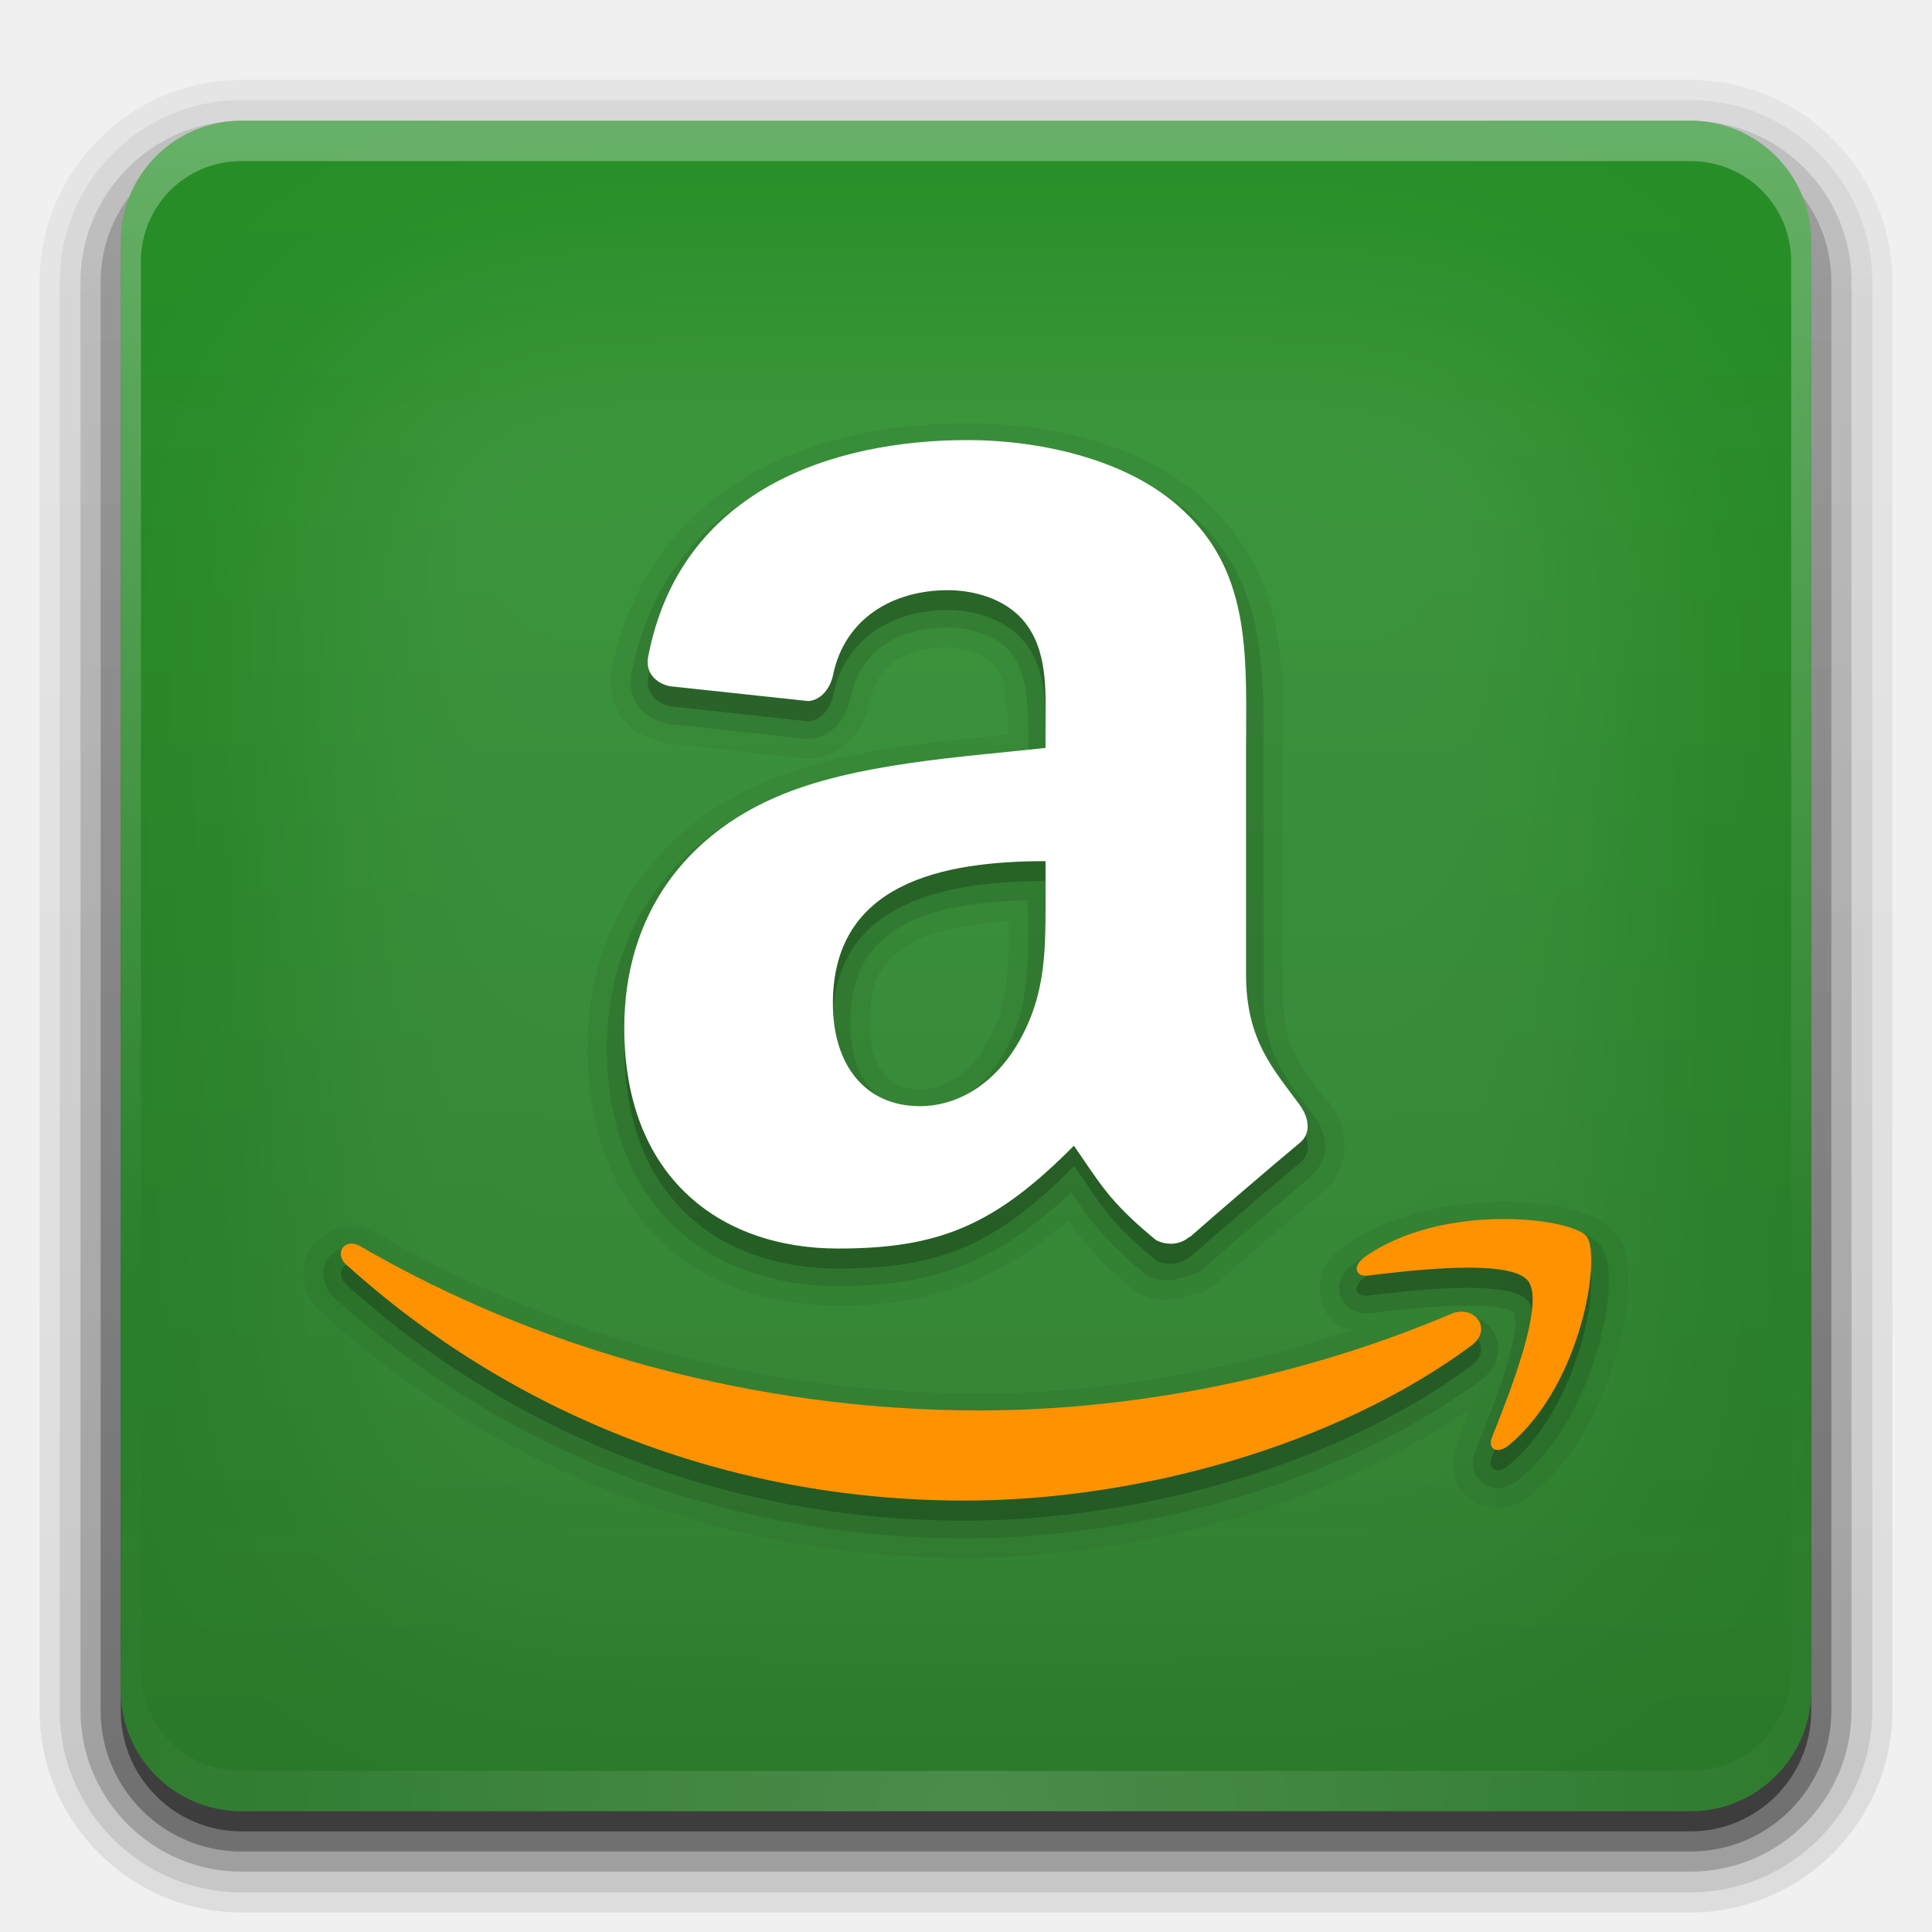
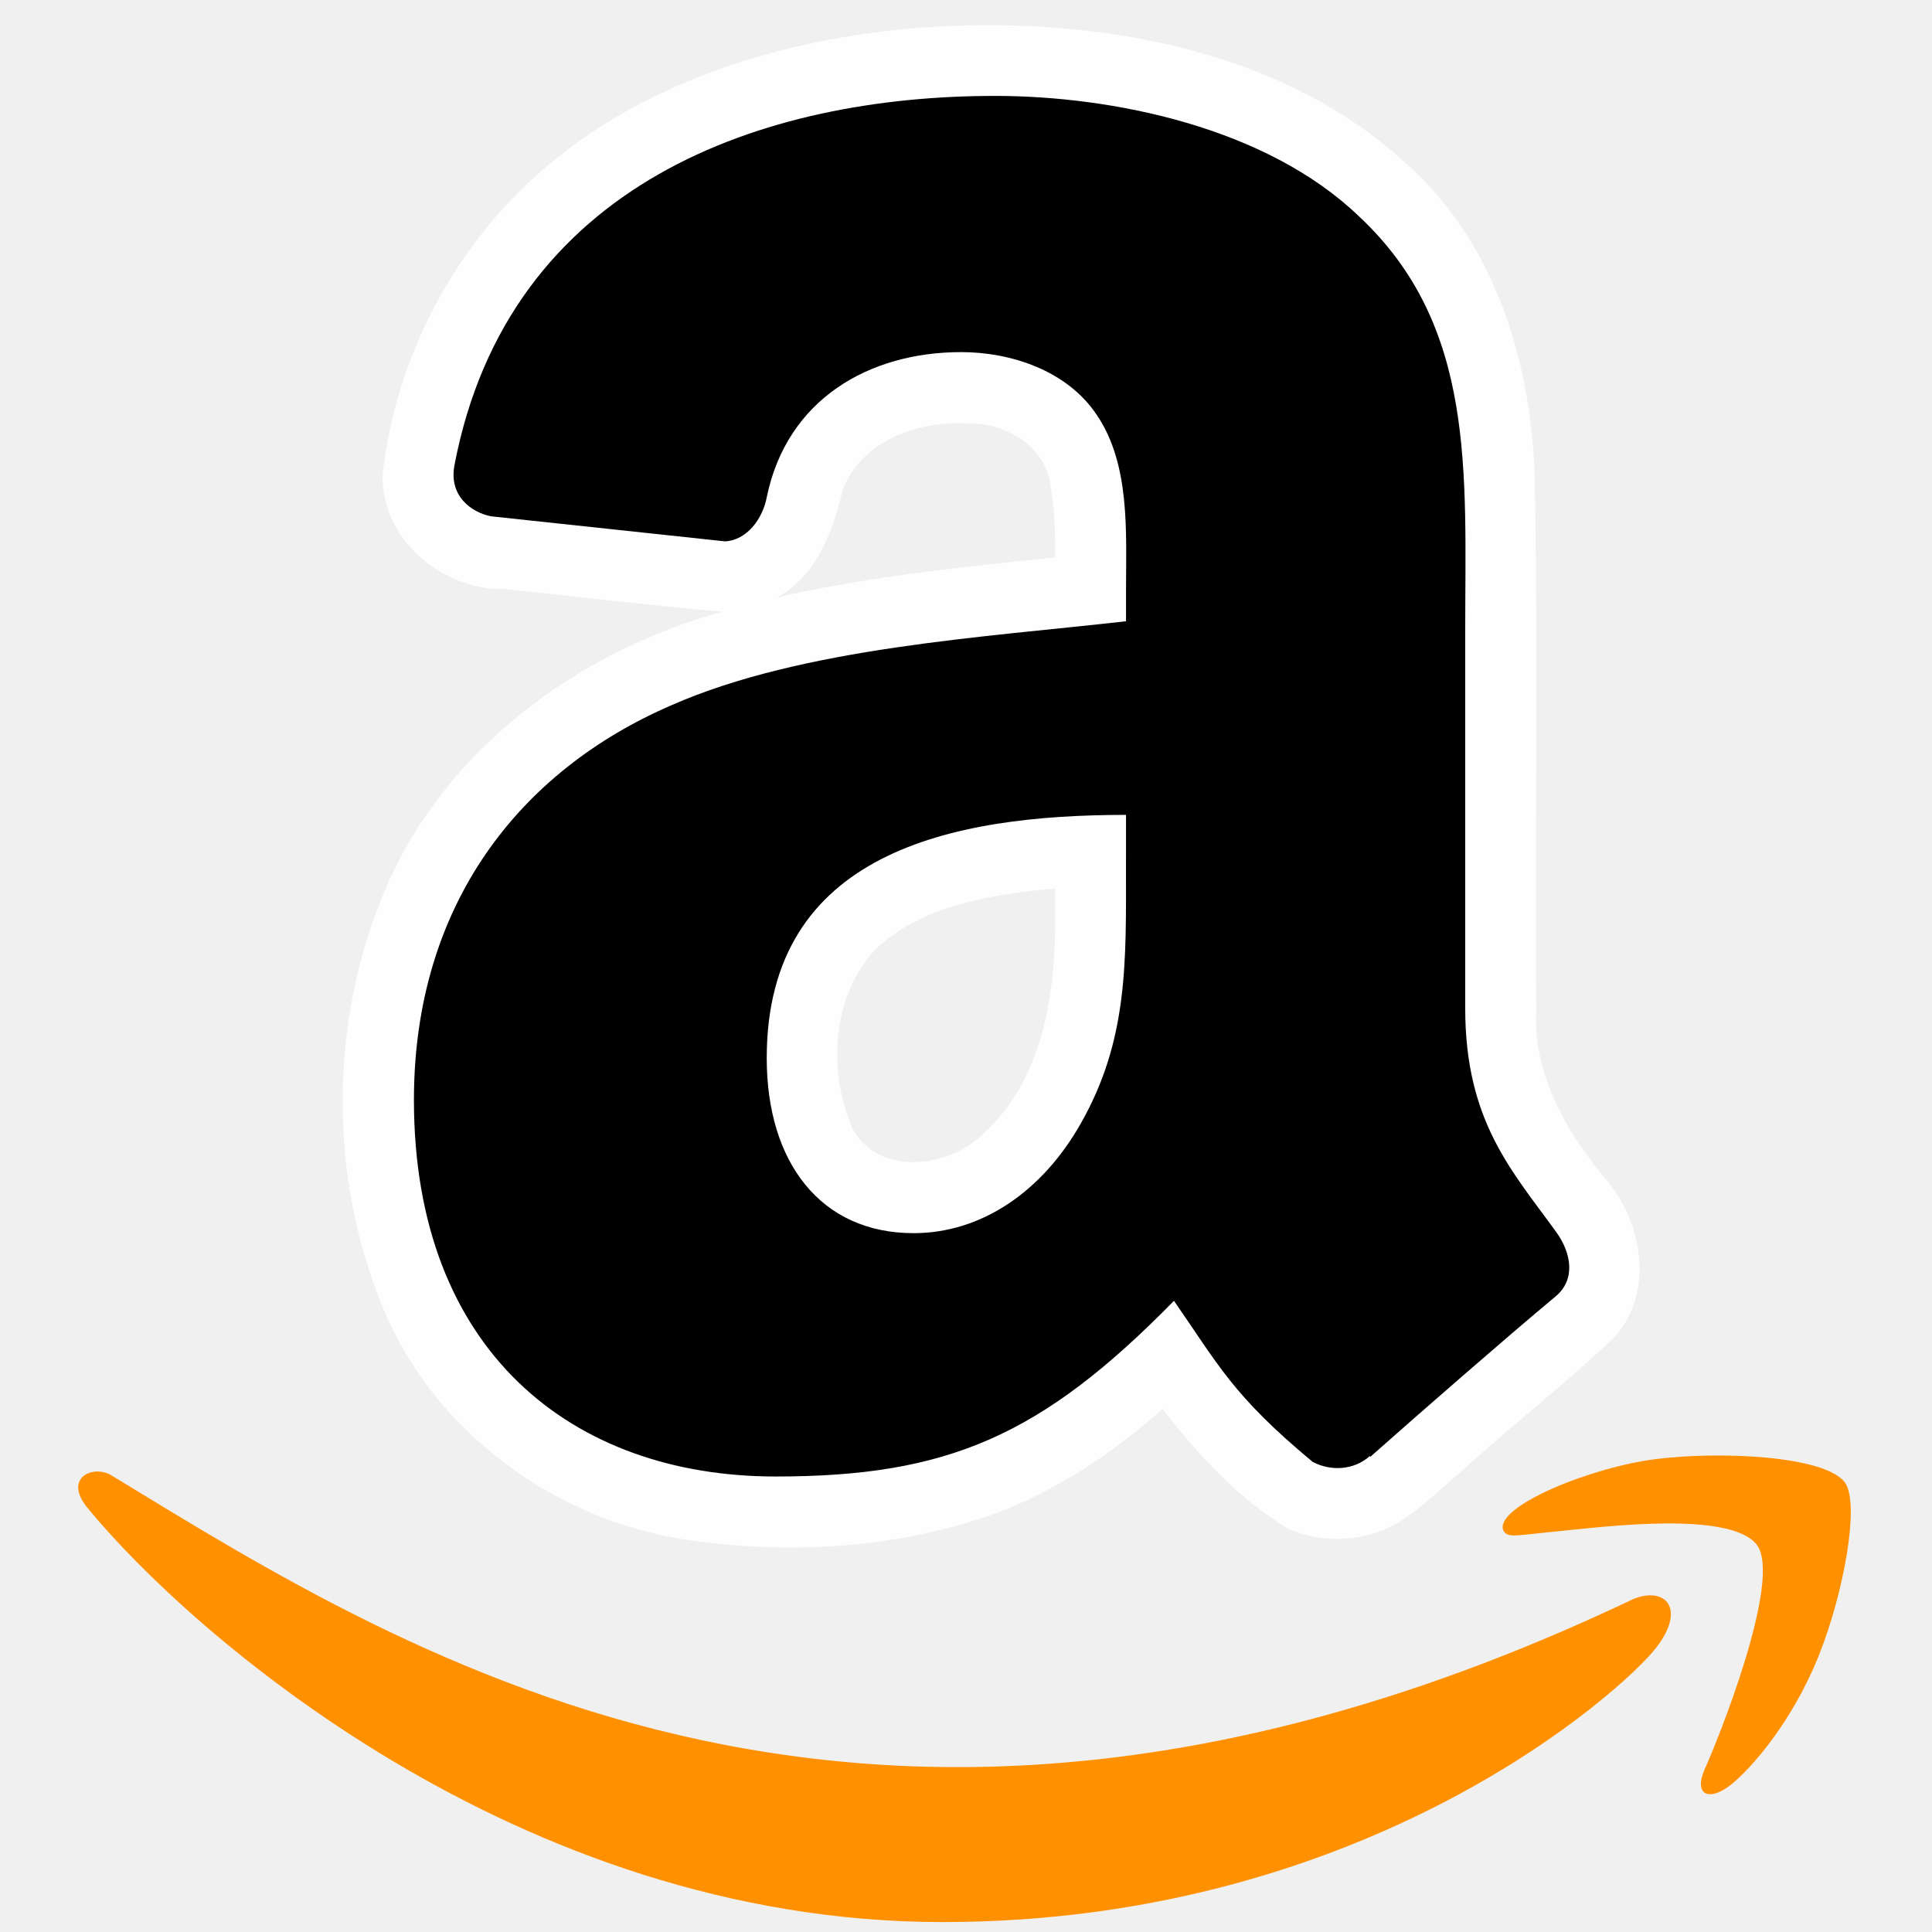
- <svg xmlns="http://www.w3.org/2000/svg" xmlns:xlink="http://www.w3.org/1999/xlink" height="96" width="96">
-   <linearGradient id="a">
-     <stop offset="0" stop-color="#fff" />
-     <stop offset="1" stop-color="#fff" stop-opacity="0" />
-   </linearGradient>
-   <linearGradient id="b" gradientUnits="userSpaceOnUse" x1="36.357" x2="36.357" xlink:href="#a" y1="6" y2="63.893" />
-   <filter id="c" color-interpolation-filters="sRGB" height="1.384" width="1.384" x="-.192" y="-.192">
-     <feGaussianBlur stdDeviation="5.28" />
-   </filter>
-   <linearGradient id="d" gradientUnits="userSpaceOnUse" x1="48" x2="48" xlink:href="#a" y1="20.221" y2="138.661" />
-   <radialGradient id="e" cx="48" cy="90.172" gradientTransform="matrix(1.157313 0 0 .9959077 -7.551021 .1971319)" gradientUnits="userSpaceOnUse" r="42" xlink:href="#a" />
-   <clipPath id="f">
-     <rect height="84" rx="6" width="84" x="6" y="6" />
-   </clipPath>
-   <linearGradient id="g" gradientUnits="userSpaceOnUse" x1="48" x2="48" y1="90" y2="5.988">
-     <stop offset="0" stop-color="#2a782a" />
-     <stop offset="1" stop-color="#278f27" />
-   </linearGradient>
-   <linearGradient id="h" gradientTransform="matrix(1.005865 0 0 .994169 100 0)" gradientUnits="userSpaceOnUse" x1="45.448" x2="45.448" y1="92.54" y2="7.017">
-     <stop offset="0" />
-     <stop offset="1" stop-opacity=".588" />
-   </linearGradient>
-   <linearGradient id="i" gradientTransform="matrix(1.02381 0 0 1.011905 -1.142857 -98.07143)" gradientUnits="userSpaceOnUse" x1="32.251" x2="32.251" xlink:href="#h" y1="6.132" y2="90.239" />
-   <linearGradient id="j" gradientTransform="translate(0 -97)" gradientUnits="userSpaceOnUse" x1="32.251" x2="32.251" xlink:href="#h" y1="6.132" y2="90.239" />
-   <path d="m12-95.031c-5.511 0-10.031 4.52-10.031 10.031v71c0 5.511 4.52 10.031 10.031 10.031h72c5.511 0 10.031-4.52 10.031-10.031v-71c0-5.511-4.52-10.031-10.031-10.031z" fill="url(#i)" opacity=".08" transform="scale(1 -1)" />
-   <path d="m12-94.031c-4.972 0-9.031 4.06-9.031 9.031v71c0 4.972 4.06 9.031 9.031 9.031h72c4.972 0 9.031-4.06 9.031-9.031v-71c0-4.972-4.06-9.031-9.031-9.031z" fill="url(#i)" opacity=".1" transform="scale(1 -1)" />
-   <path d="m12-93c-4.409 0-8 3.591-8 8v71c0 4.409 3.591 8 8 8h72c4.409 0 8-3.591 8-8v-71c0-4.409-3.591-8-8-8z" fill="url(#i)" opacity=".2" transform="scale(1 -1)" />
-   <rect fill="url(#i)" height="85" opacity=".3" rx="7" transform="scale(1 -1)" width="86" x="5" y="-92" />
-   <rect fill="url(#j)" height="84" opacity=".45" rx="6" transform="scale(1 -1)" width="84" x="6" y="-91" />
-   <rect fill="url(#g)" height="84" rx="6" width="84" x="6" y="6" />
-   <path d="m12 6c-3.324 0-6 2.676-6 6v2 68 2c0 .335.041.651.094.969.049.296.097.597.188.875.01.03.021.064.031.094.099.288.235.547.375.812.145.274.316.536.5.781.184.246.374.473.594.688.44.428.943.815 1.5 1.094.279.14.573.247.875.344-.256-.1-.487-.236-.719-.375-.007-.004-.024.004-.031 0-.032-.019-.062-.043-.094-.062-.12-.077-.231-.164-.344-.25-.106-.081-.213-.161-.312-.25-.178-.161-.347-.345-.5-.531-.108-.13-.218-.265-.312-.406-.025-.038-.038-.086-.062-.125-.065-.103-.13-.205-.188-.312-.101-.195-.206-.416-.281-.625-.008-.022-.024-.041-.031-.062-.032-.092-.036-.187-.062-.281-.03-.107-.07-.203-.094-.312-.073-.342-.125-.698-.125-1.062v-2-68-2c0-2.782 2.218-5 5-5h2 68 2c2.782 0 5 2.218 5 5v2 68 2c0 .364-.052.721-.125 1.062-.044.207-.088.398-.156.594-.008.022-.023.041-.031.062-.063.174-.138.367-.219.531-.042.083-.079.17-.125.25-.055.097-.127.188-.188.281-.094.141-.205.276-.312.406-.143.174-.303.347-.469.5-.011.01-.02.021-.031.031-.138.126-.285.234-.438.344-.103.073-.204.153-.312.219-.007.004-.024-.004-.031 0-.232.139-.463.275-.719.375.302-.097.596-.204.875-.344.557-.279 1.06-.666 1.5-1.094.22-.214.409-.442.594-.688.184-.246.355-.508.5-.781.14-.265.276-.525.375-.812.01-.031.021-.063.031-.094.09-.278.139-.579.188-.875.052-.318.094-.634.094-.969v-2-68-2c0-3.324-2.676-6-6-6z" fill="url(#b)" opacity=".3" />
-   <path d="m12 90c-3.324 0-6-2.676-6-6v-2-68-2c0-.335.041-.651.094-.969.049-.296.097-.597.188-.875.01-.03.021-.064.031-.094.099-.288.235-.547.375-.812.145-.274.316-.536.5-.781.184-.246.374-.473.594-.688.44-.428.943-.815 1.5-1.094.279-.14.573-.247.875-.344-.256.1-.487.236-.719.375-.007.004-.024-.004-.031 0-.032.019-.062.043-.094.062-.12.077-.231.164-.344.25-.106.081-.213.161-.312.25-.178.161-.347.345-.5.531-.108.13-.218.265-.312.406-.025.038-.038.086-.062.125-.065.103-.13.205-.188.312-.101.195-.206.416-.281.625-.008.022-.024.041-.031.062-.032.092-.036.187-.062.281-.03.107-.07.203-.094.312-.073.342-.125.698-.125 1.062v2 68 2c0 2.782 2.218 5 5 5h2 68 2c2.782 0 5-2.218 5-5v-2-68-2c0-.364-.052-.721-.125-1.062-.044-.207-.088-.398-.156-.594-.008-.022-.023-.041-.031-.062-.063-.174-.138-.367-.219-.531-.042-.083-.079-.17-.125-.25-.055-.097-.127-.188-.188-.281-.094-.141-.205-.276-.312-.406-.143-.174-.303-.347-.469-.5-.011-.01-.02-.021-.031-.031-.138-.126-.285-.234-.438-.344-.103-.073-.204-.153-.312-.219-.007-.004-.024.004-.031 0-.232-.139-.463-.275-.719-.375.302.097.596.204.875.344.557.279 1.06.666 1.5 1.094.22.214.409.442.594.688.184.246.355.508.5.781.14.265.276.525.375.812.01.031.021.063.031.094.09.278.139.579.188.875.052.318.094.634.094.969v2 68 2c0 3.324-2.676 6-6 6z" fill="url(#e)" opacity=".15" />
-   <rect height="66" rx="12" style="opacity:.1;stroke:#fff;stroke-width:.5;stroke-linecap:round;clip-path:url(#f);fill:url(#d);filter:url(#c)" width="66" x="15" y="15" />
-   <path d="m48.094 21.031c-3.609 0-7.471.66-10.781 2.531-3.323 1.879-6.019 5.081-6.906 9.719-.183.965.057 1.916.656 2.594.494.558 1.115.794 1.656.938v.031c-.002-.001.066.021.094.031.008.003.032 0.0.031 0 .012.003.019.029.031.031.03.009.064 0.0.062 0a .984.984 0 0 0  .156.031l6.875.75a.984.984 0 0 0  .031 0c-.003-0.0.128.031.125.031-.003 0 .128-.031.125-.031.912-.047 1.644-.487 2.125-1.031.455-.515.718-1.142.844-1.75.005-.025-.003-.01 0-.031.216-.98.647-1.602 1.281-2.031.641-.434 1.536-.688 2.594-.688.965 0 2.017.451 2.406.969a.984.984 0 0 0  .031.031.984.984 0 0 0  .031.062c.404.586.507 1.87.531 3.281-3.81.376-8.412.763-12.219 2.406-.009.004-.022-.004-.031 0-4.996 2.151-8.656 6.812-8.656 13.188 0 4.05 1.315 7.358 3.625 9.562 2.307 2.202 5.475 3.219 8.844 3.219 4.622 0 7.977-1.259 11.406-4.219.743 1.024 1.559 2.036 3.188 3.375a.984.984 0 0 0  .031.031c-.002-.001.095.064.094.062-.002-.001.064.064.062.062-.002-.001.096.032.094.031-.001-0.0.015.023.031.031.01.005.022-.005.031 0 .016.008.032.032.031.031.914.457 1.927.337 2.781-.031v.031c-.002 0.0.096-.032.094-.031-.002 0.0.127-.001.125 0-.002.001.096-.032.094-.031-.002.001.096-.063.094-.062-.002.001.127-.032.125-.031-.002.001.096-.064.094-.062-.002.001.096-.064.094-.062-.002.001.096-.064.094-.062a.984.984 0 0 0  .031-.031c.037-.024.053.004.094-.031.129-.114.142-.129.031-.031 1.394-1.226 3.954-3.445 5.375-4.625.158-.128.152-.134.031-.031.723-.616 1.074-1.495 1.031-2.375-.038-.771-.315-1.414-.688-1.938a.984.984 0 0 0 -.125-.156.984.984 0 0 0 -.094-.062c-1.286-1.724-2.156-2.565-2.156-5.25v-10.938c0-2.275.103-4.573-.281-6.875-.385-2.307-1.359-4.63-3.406-6.531l.031-.031c-.006-.006-.025.006-.031 0-3.294-3.119-8.203-4-11.969-4zm2.031 24.75c.001 2.477-.03 4.204-1.094 6.062-.88 1.544-2.056 2.281-3.312 2.281-.918 0-1.364-.25-1.781-.75-.398-.476-.719-1.302-.719-2.5 0-2.468.779-3.354 2.344-4.156 1.108-.568 2.794-.823 4.562-.938zm24.375 13.938c-2.437.033-5.359.539-7.75 2.219-.306.217-.632.521-.875.938-.243.417-.376.965-.281 1.531.122.73.517 1.246 1.125 1.562.173.09.352.049.531.094-6.196 2.088-12.64 3.188-18.594 3.188-10.838 0-21.355-2.985-29.812-7.906-.536-.314-1.147-.419-1.719-.344-.957.126-1.786.783-2 1.781-.204.951.192 1.847.844 2.438 8.439 7.619 19.613 12.188 31.969 12.188 8.446 0 17.955-2.542 25.094-7.375-.224.576-.452 1.255-.625 1.688-.157.394-.285.934-.156 1.5.156.685.561 1.167 1.188 1.469.526.254 1.123.286 1.594.156.47-.13.831-.378 1.125-.625 2.246-1.877 3.482-4.543 4.156-6.875.335-1.161.54-2.254.594-3.219.026-.471.03-.909-.031-1.344-.051-.363-.142-.979-.562-1.5a.984.984 0 0 0 -.031 0c-.402-.495-.905-.732-1.25-.875-.385-.16-.805-.304-1.281-.406-.923-.199-2.026-.298-3.25-.281z" fill-rule="evenodd" opacity=".05" />
-   <path d="m48.094 22c-3.487 0-7.205.649-10.312 2.406-3.108 1.757-5.57 4.695-6.406 9.062-.127.667.067 1.331.438 1.75.371.419.843.622 1.281.719a.866.866 0 0 0  .094.031l6.875.75a.866.866 0 0 0  .125 0c .6-.031 1.106-.344 1.438-.719.325-.368.53-.823.625-1.281.002-.009-.002-.022 0-.031.517-2.426 2.437-3.5 4.844-3.5 1.244 0 2.64.477 3.281 1.438a.866.866 0 0 0 0 .031c.766 1.112.719 2.885.719 4.594v.125c-3.985.411-8.987.765-12.844 2.438-4.706 2.017-8.094 6.264-8.094 12.281 0 3.836 1.249 6.845 3.344 8.844 2.095 1.999 4.989 2.969 8.156 2.969 4.83 0 7.945-1.251 11.562-4.656.908 1.334 1.645 2.377 3.656 4.031a.866.866 0 0 0  .156.094c.649.344 1.417.288 2.094-.031.039-.018.087-.011.125-.031a.866.866 0 0 0  .375-.156c.019-.016.044-.015.062-.031.009-.008.023-.024.031-.031 1.406-1.237 3.972-3.433 5.406-4.625.011-.009.02-.022.031-.031.463-.395.714-1.024.688-1.562-.027-.551-.235-1.021-.531-1.438a.866.866 0 0 0 -.031 0c-1.337-1.828-2.5-2.978-2.5-6.031v-10.938c0-2.298.081-4.549-.281-6.719-.362-2.169-1.213-4.263-3.094-6-2.996-2.85-7.704-3.75-11.312-3.75zm2.969 22.719v.594a.866.866 0 0 0  .031.156.866.866 0 0 0  0 .031c.001 2.647.023 4.673-1.219 6.844-1.01 1.773-2.511 2.75-4.156 2.75-1.143 0-1.946-.393-2.531-1.094-.585-.701-.938-1.758-.938-3.125 0-2.731 1.096-4.119 2.875-5.031 1.568-.804 3.734-1.059 5.938-1.125zm23.438 15.969c-2.3.031-5.03.547-7.188 2.062-.462.327-.866.807-.75 1.5.058.346.326.688.625.844.299.156.587.189.875.156 1.092-.132 2.857-.341 4.406-.375.775-.017 1.503.009 2.031.094.529.085.798.281.75.219-.052-.067.087.254.031.781-.055.527-.216 1.227-.438 1.969-.442 1.483-1.12 3.126-1.531 4.156-.109.273-.168.579-.094.906.074.328.343.661.656.812.627.302 1.213.028 1.656-.344 2.025-1.692 3.204-4.194 3.844-6.406.32-1.106.515-2.14.562-3 .024-.43.018-.807-.031-1.156-.049-.349-.1-.659-.375-1-.265-.326-.552-.46-.875-.594-.323-.134-.703-.253-1.125-.344-.845-.182-1.881-.297-3.031-.281zm-57.25 1.281c-.547.072-1.04.488-1.156 1.031-.117.543.119 1.127.531 1.5 8.264 7.461 19.2 11.938 31.312 11.938 8.675 0 18.651-2.706 25.656-7.875.413-.305.712-.724.812-1.188.1-.464-.002-.924-.25-1.281-.496-.714-1.505-1.006-2.406-.625-7.512 3.187-15.674 4.75-23.094 4.75-11.018 0-21.698-3.018-30.312-8.031-.342-.2-.726-.267-1.094-.219z" fill-rule="evenodd" opacity=".1" />
-   <path d="m48.094 22.875c-6.763 0-14.292 2.482-15.875 10.75-.167.879.477 1.339 1.062 1.469l6.875.75c.644-.033 1.126-.68 1.25-1.312.59-2.848 2.978-4.219 5.688-4.219 1.461 0 3.135.547 4 1.844.995 1.444.875 3.426.875 5.094v.906c-4.117.455-9.518.765-13.375 2.438-4.449 1.906-7.562 5.798-7.562 11.5 0 7.306 4.64 10.938 10.625 10.938 5.051 0 7.823-1.165 11.719-5.094 1.292 1.853 1.703 2.747 4.062 4.688.528.279 1.219.234 1.688-.188v.031c1.418-1.248 4.017-3.482 5.469-4.688.58-.47.454-1.205 0-1.844-1.296-1.773-2.688-3.235-2.688-6.531v-10.938c0-4.642.363-8.9-3.094-12.094-2.721-2.588-7.262-3.5-10.719-3.5zm3.844 20.906v1.531h.031c0 2.739.051 5.031-1.344 7.469-1.129 1.982-2.912 3.188-4.906 3.188-2.722 0-4.344-2.052-4.344-5.094 0-5.986 5.427-7.094 10.562-7.094zm22.562 17.781c-2.175.03-4.741.539-6.688 1.906-.598.424-.51.983.156.906 2.19-.264 7.1-.832 7.969.281.872 1.114-.992 5.697-1.812 7.75-.248.621.283.878.844.406 3.65-3.05 4.622-9.449 3.875-10.375-.371-.457-2.169-.905-4.344-.875zm-57.125 1.25c-.452.06-.633.599-.156 1.031 8.11 7.322 18.819 11.719 30.719 11.719 8.493 0 18.355-2.669 25.156-7.688 1.126-.83.15-2.08-1-1.594-7.626 3.235-15.897 4.812-23.438 4.812-11.176 0-21.998-3.063-30.75-8.156-.191-.112-.38-.145-.531-.125z" fill-rule="evenodd" opacity=".2" />
-   <path d="m51.953 44.309c0 2.739.067 5.021-1.328 7.459-1.129 1.982-2.925 3.196-4.92 3.196-2.722 0-4.32-2.057-4.32-5.099 0-5.986 5.432-7.075 10.567-7.075v1.518zm7.161 17.139c-.469.422-1.15.447-1.678.168-2.359-1.94-2.781-2.833-4.074-4.686-3.895 3.929-6.659 5.109-11.709 5.109-5.985 0-10.633-3.652-10.633-10.958 0-5.702 3.123-9.58 7.571-11.486 3.857-1.672 9.244-1.976 13.361-2.431v-.918c0-1.667.133-3.651-.861-5.095-.865-1.297-2.526-1.825-3.987-1.825-2.709 0-5.121 1.369-5.712 4.217-.124.632-.59 1.258-1.235 1.292l-6.885-.738c-.585-.13-1.23-.588-1.063-1.467 1.583-8.268 9.124-10.763 15.887-10.763 3.456 0 7.977.913 10.698 3.501 3.456 3.194 3.121 7.453 3.121 12.095v10.951c0 3.297 1.387 4.739 2.684 6.512.454.639.557 1.401-.023 1.871-1.452 1.205-4.029 3.42-5.447 4.668l-.017-.017z" fill="#fff" fill-rule="evenodd" />
-   <g fill="#ff9201" fill-rule="evenodd" transform="matrix(4.094039 0 0 4.094039 105.9904 -56.11435)">
-     <path d="m-8.035 30.041c-1.661 1.226-4.07 1.878-6.145 1.878-2.907 0-5.525-1.074-7.506-2.863-.155-.141-.017-.333.17-.224 2.138 1.244 4.781 1.993 7.511 1.993 1.842 0 3.866-.382 5.729-1.172.281-.119.516.185.241.388z" />
-     <path d="m-7.344 29.252c-.212-.272-1.405-.129-1.94-.064-.163.019-.188-.122-.041-.226.951-.668 2.51-.475 2.691-.251.182.226-.048 1.789-.939 2.534-.137.115-.268.055-.207-.097.2-.501.65-1.623.437-1.895z" />
-   </g>
+ <svg xmlns="http://www.w3.org/2000/svg" height="64" viewBox="0 0 64 64" width="64" version="1.1" id="svg830">
+   <defs id="defs834" />
+   <path d="M 31.46,0.861 C 25.928,1.102 20.102,2.896 16.391,7.216 14.35,9.59 13.022,12.602 12.676,15.712 c -0.062,2.137 1.955,3.836 4.019,3.8 2.41,0.244 4.819,0.545 7.23,0.753 -4.783,1.319 -9.191,4.555 -11.165,9.202 -1.858,4.367 -1.882,9.517 -0.057,13.898 1.698,4.076 5.655,6.965 9.984,7.635 3.428,0.513 7.027,0.305 10.303,-0.871 2.048,-0.77 3.892,-2.008 5.524,-3.454 1.164,1.508 2.501,2.96 4.137,3.953 1.332,0.606 2.989,0.415 4.128,-0.51 0.441,-0.293 1.134,-0.962 1.665,-1.409 1.662,-1.519 3.454,-2.899 5.078,-4.453 1.314,-1.547 0.865,-3.883 -0.42,-5.299 -1.264,-1.546 -2.313,-3.401 -2.213,-5.464 -0.042,-5.874 0.063,-11.75 -0.048,-17.622 C 50.738,12.065 49.556,8.091 46.65,5.478 42.628,1.741 36.781,0.645 31.46,0.861 Z M 32.247,14.035 c 1.233,0.034 2.458,0.855 2.566,2.158 0.126,0.75 0.15,1.512 0.142,2.271 -3.091,0.326 -6.197,0.631 -9.231,1.33 1.337,-0.705 1.862,-2.198 2.195,-3.573 0.659,-1.707 2.645,-2.329 4.328,-2.186 z m 2.706,15.809 c 0.057,2.722 -0.263,5.798 -2.406,7.736 -1.153,1.133 -3.531,1.399 -4.337,-0.266 -0.779,-1.862 -0.65,-4.307 0.766,-5.839 1.585,-1.517 3.885,-1.84 5.977,-2.044 -2e-6,0.138 0,0.275 0,0.413 z" fill="#ffffff" fill-opacity="0.925" id="path824" style="stroke-width:1.174" />
+   <path d="m 54.095,52.975 c 1.056,-0.441 1.796,0.296 0.75,1.631 -1.053,1.346 -9.471,9.065 -23.621,9.065 -14.141,0 -24.974,-9.658 -28.279,-13.665 -0.906,-1.04 0.138,-1.509 0.752,-1.129 9.922,6.039 25.423,15.981 50.399,4.098 z m 7.014,-3.873 c 0.51,0.665 -0.016,3.653 -0.88,5.795 -0.869,2.131 -2.165,3.636 -2.881,4.217 -0.726,0.582 -1.26,0.356 -0.874,-0.516 0.4,-0.874 2.59,-6.287 1.722,-7.424 -0.864,-1.128 -5.009,-0.605 -6.488,-0.458 -1.475,0.133 -1.769,0.265 -1.913,-0.03 -0.28,-0.788 2.944,-2.1 5.092,-2.356 2.145,-0.264 5.552,-0.101 6.223,0.772 z" fill="#ff9000" id="path826" style="stroke-width:1.174" />
+   <path d="m 43.483,48.426 c -2.657,-2.206 -3.13,-3.23 -4.594,-5.335 -4.391,4.48 -7.499,5.82 -13.196,5.82 -6.734,0 -11.981,-4.154 -11.981,-12.472 0,-6.494 3.525,-10.918 8.535,-13.079 4.346,-1.914 10.415,-2.251 15.054,-2.78 V 19.543 c 0,-1.903 0.146,-4.153 -0.968,-5.797 -0.98,-1.474 -2.849,-2.082 -4.493,-2.082 -3.051,0 -5.775,1.564 -6.44,4.806 -0.135,0.721 -0.664,1.43 -1.385,1.463 L 16.245,17.101 C 15.592,16.954 14.872,16.425 15.052,15.423 16.843,6.013 25.343,3.177 32.954,3.177 c 3.896,0 8.986,1.036 12.059,3.985 3.896,3.636 3.524,8.487 3.524,13.766 V 33.399 c 0,3.749 1.554,5.392 3.018,7.418 0.518,0.721 0.631,1.587 -0.023,2.127 -1.633,1.362 -4.538,3.895 -6.136,5.313 l -0.022,-0.022 c -0.529,0.473 -1.295,0.506 -1.892,0.191 z M 37.301,26.994 c -5.788,0 -11.902,1.238 -11.902,8.059 0,3.456 1.791,5.797 4.864,5.797 2.252,0 4.268,-1.384 5.54,-3.635 1.576,-2.769 1.497,-5.369 1.497,-8.487 z" fill-rule="evenodd" id="path828" style="stroke-width:1.174" />
</svg>
